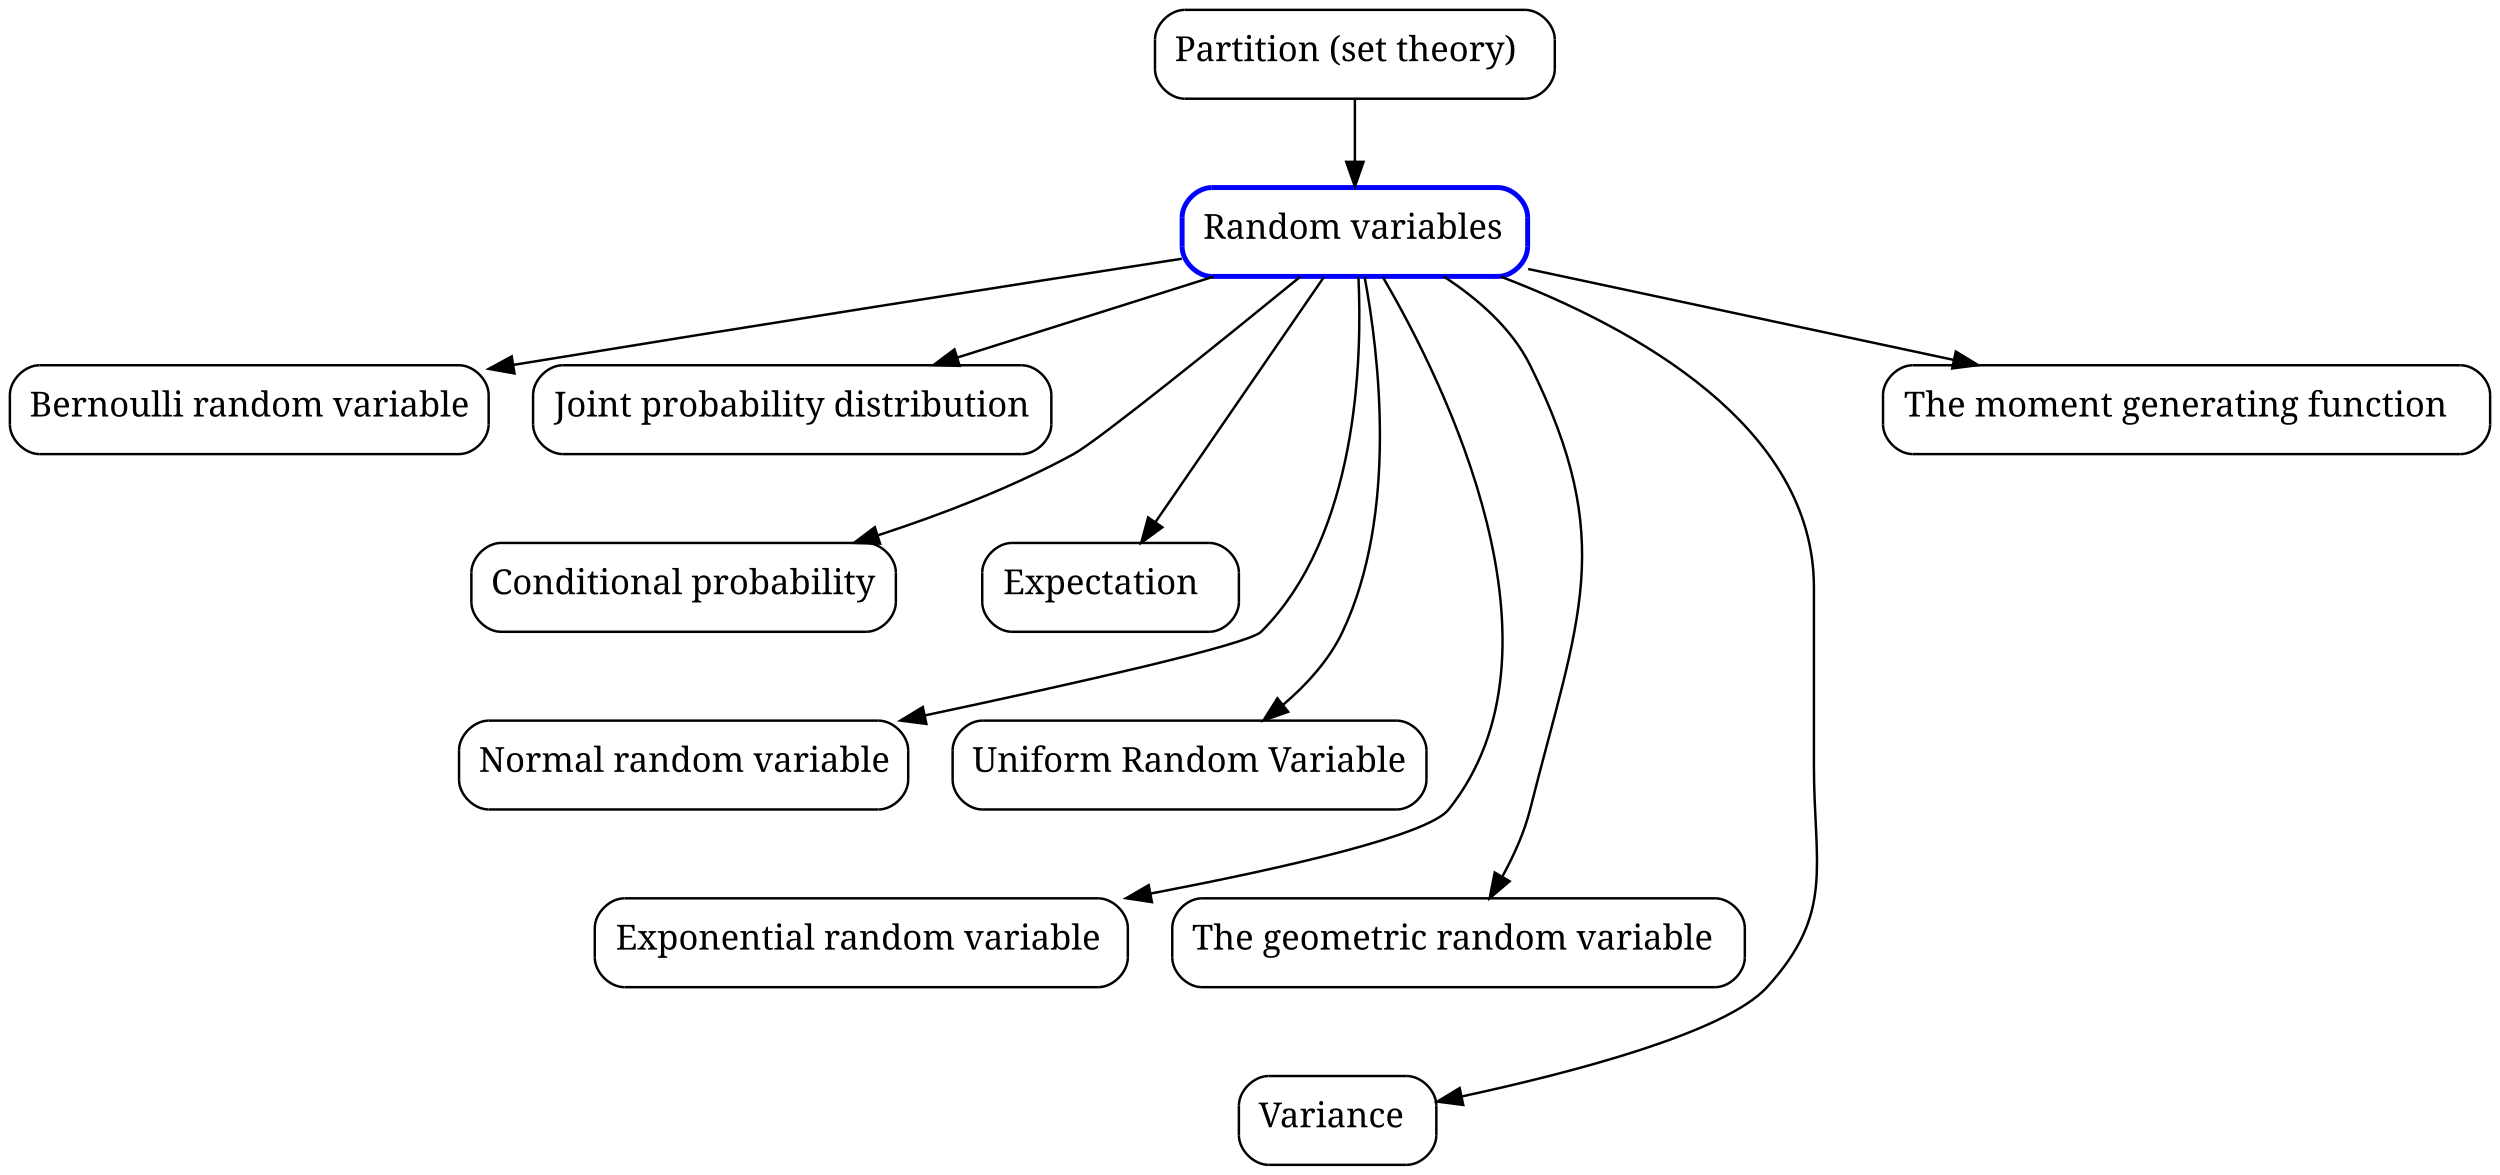
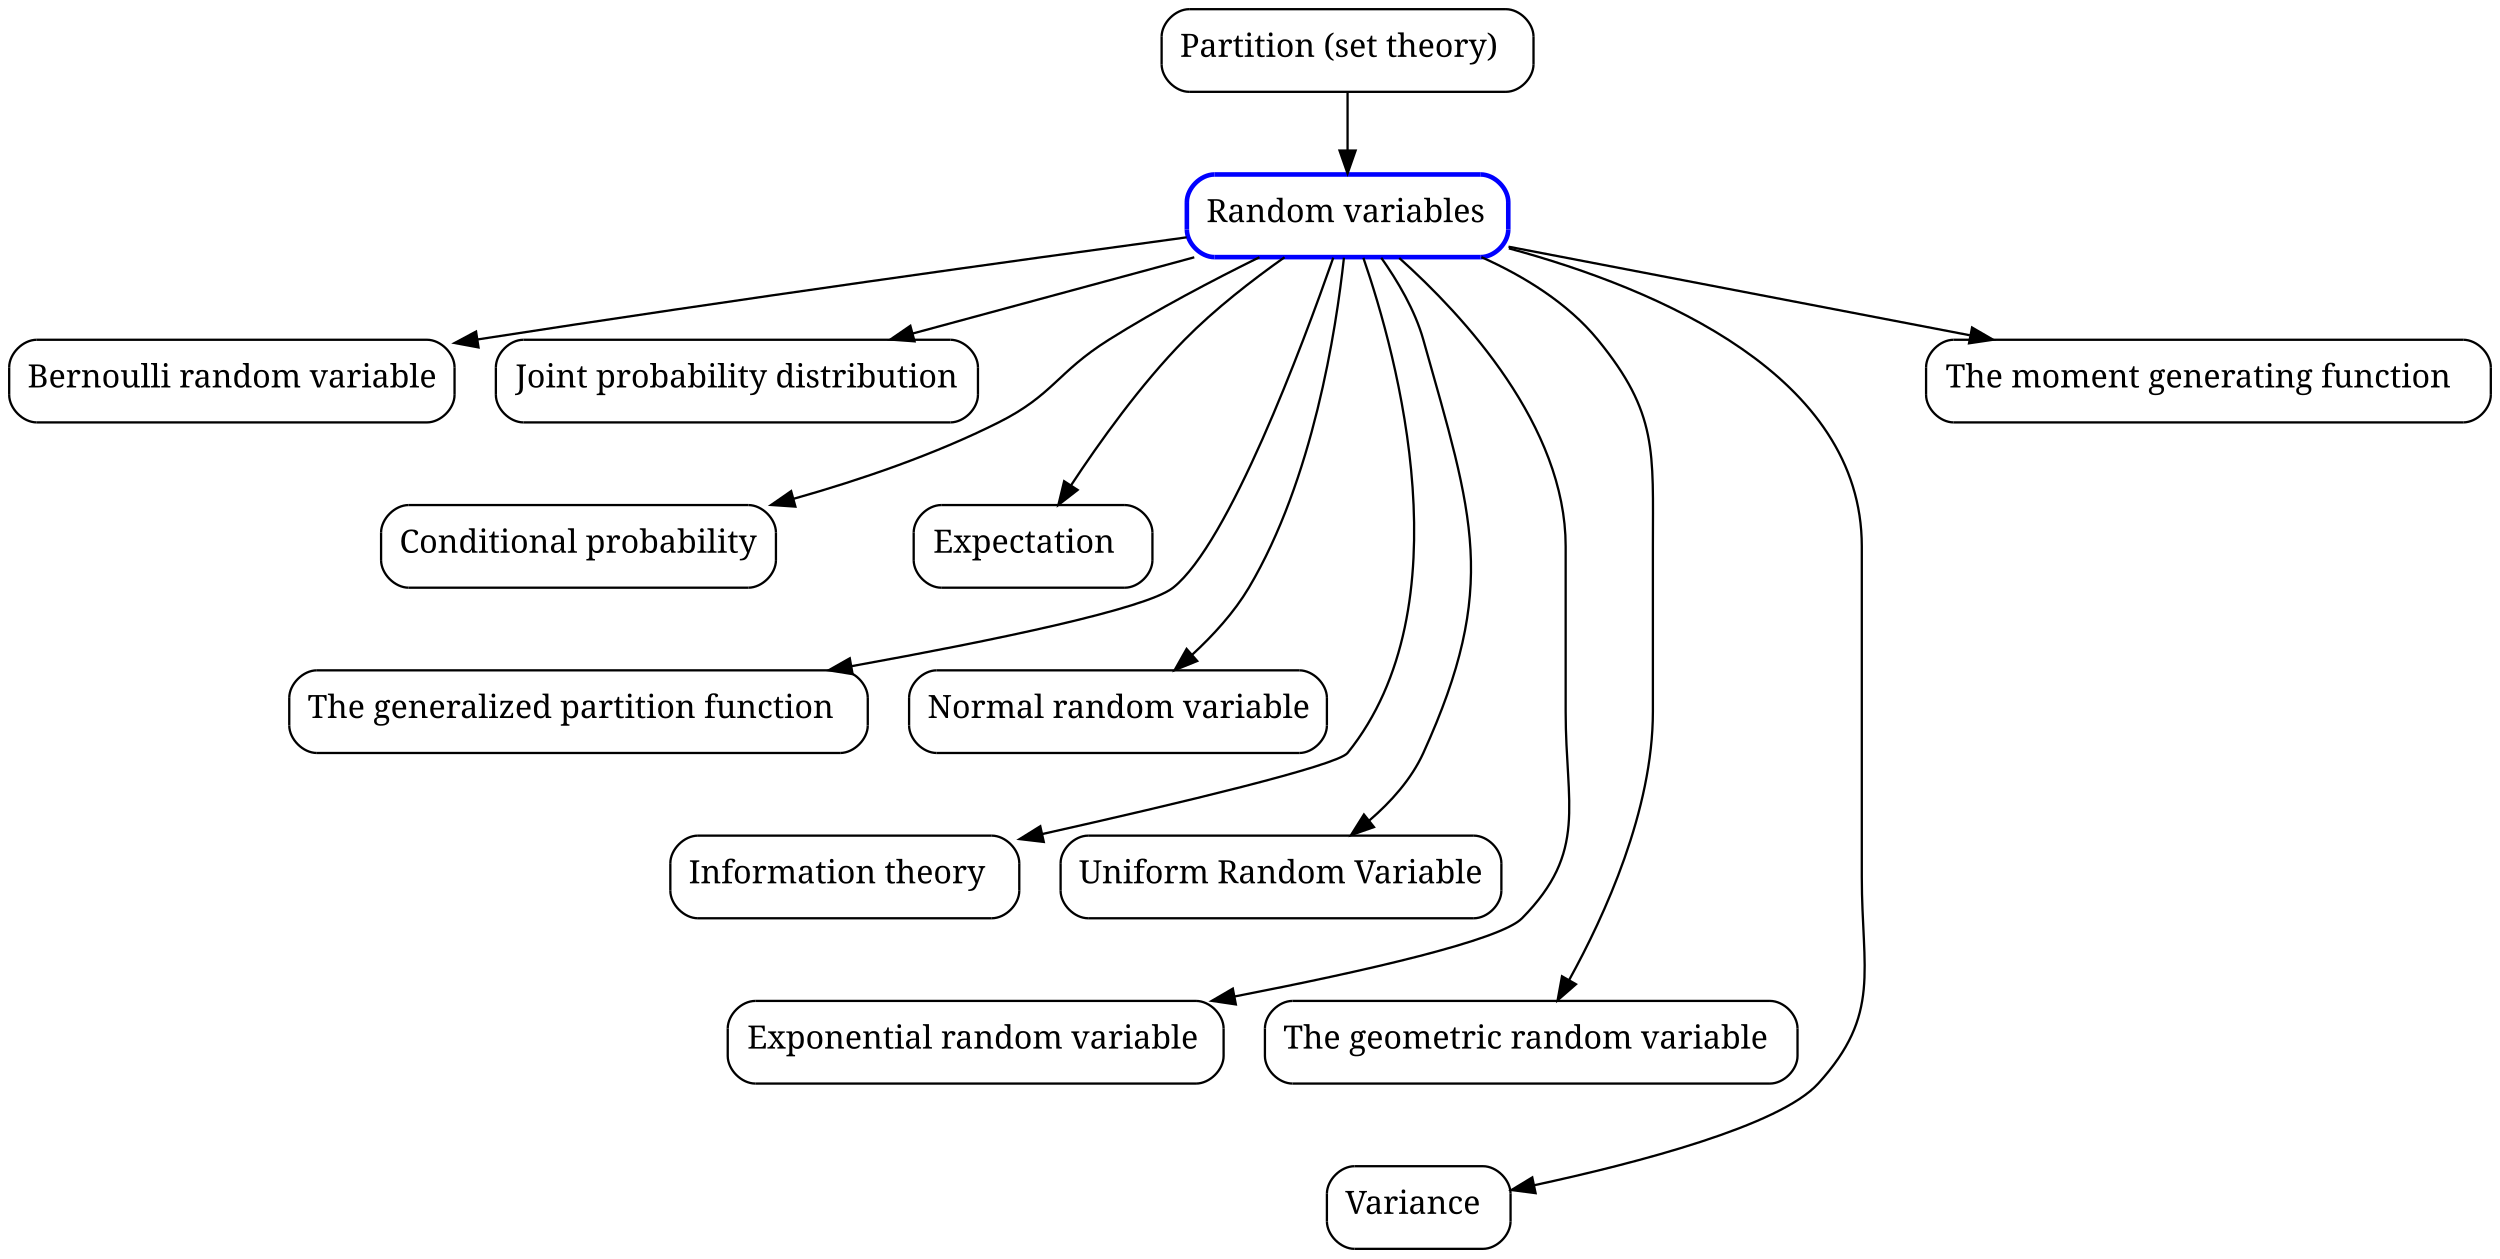
- <svg xmlns="http://www.w3.org/2000/svg" xmlns:xlink="http://www.w3.org/1999/xlink" width="1013pt" height="476pt" viewBox="0.00 0.00 1013.00 476.00">
-   <g id="graph1" class="graph" transform="scale(1 1) rotate(0) translate(4 472)">
+ <svg xmlns="http://www.w3.org/2000/svg" xmlns:xlink="http://www.w3.org/1999/xlink" width="1089pt" height="548pt" viewBox="0.00 0.00 1089.00 548.00">
+   <g id="graph1" class="graph" transform="scale(1 1) rotate(0) translate(4 544)">
    <g id="node1" class="node">
      <a xlink:href="RANDOM_VARIABLES.html" xlink:title="Random variables" target="_top">
-         <polyline fill="none" stroke="blue" stroke-width="2" points="603,-396 487,-396 " />
-         <path fill="none" stroke="blue" stroke-width="2" d="M487,-396C481,-396 475,-390 475,-384" />
-         <polyline fill="none" stroke="blue" stroke-width="2" points="475,-384 475,-372 " />
-         <path fill="none" stroke="blue" stroke-width="2" d="M475,-372C475,-366 481,-360 487,-360" />
-         <polyline fill="none" stroke="blue" stroke-width="2" points="487,-360 603,-360 " />
-         <path fill="none" stroke="blue" stroke-width="2" d="M603,-360C609,-360 615,-366 615,-372" />
-         <polyline fill="none" stroke="blue" stroke-width="2" points="615,-372 615,-384 " />
-         <path fill="none" stroke="blue" stroke-width="2" d="M615,-384C615,-390 609,-396 603,-396" />
-         <text text-anchor="start" x="483.5" y="-375.233" font-family="Times Roman,serif" font-size="14.00">Random variables</text>
+         <polyline fill="none" stroke="blue" stroke-width="2" points="641,-468 525,-468 " />
+         <path fill="none" stroke="blue" stroke-width="2" d="M525,-468C519,-468 513,-462 513,-456" />
+         <polyline fill="none" stroke="blue" stroke-width="2" points="513,-456 513,-444 " />
+         <path fill="none" stroke="blue" stroke-width="2" d="M513,-444C513,-438 519,-432 525,-432" />
+         <polyline fill="none" stroke="blue" stroke-width="2" points="525,-432 641,-432 " />
+         <path fill="none" stroke="blue" stroke-width="2" d="M641,-432C647,-432 653,-438 653,-444" />
+         <polyline fill="none" stroke="blue" stroke-width="2" points="653,-444 653,-456 " />
+         <path fill="none" stroke="blue" stroke-width="2" d="M653,-456C653,-462 647,-468 641,-468" />
+         <text text-anchor="start" x="521.5" y="-447.233" font-family="Times Roman,serif" font-size="14.00">Random variables</text>
      </a>
    </g>
    <g id="node2" class="node">
      <a xlink:href="BERNOULI_RANDOM_VARIABLE.html" xlink:title="Bernoulli random variable" target="_top">
-         <polyline fill="none" stroke="black" points="182,-324 12,-324 " />
-         <path fill="none" stroke="black" d="M12,-324C6,-324 7.10543e-14,-318 5.68434e-14,-312" />
-         <polyline fill="none" stroke="black" points="5.68434e-14,-312 2.84217e-14,-300 " />
-         <path fill="none" stroke="black" d="M2.84217e-14,-300C1.42109e-14,-294 6,-288 12,-288" />
-         <polyline fill="none" stroke="black" points="12,-288 182,-288 " />
-         <path fill="none" stroke="black" d="M182,-288C188,-288 194,-294 194,-300" />
-         <polyline fill="none" stroke="black" points="194,-300 194,-312 " />
-         <path fill="none" stroke="black" d="M194,-312C194,-318 188,-324 182,-324" />
-         <text text-anchor="start" x="8" y="-303.233" font-family="Times Roman,serif" font-size="14.00">Bernoulli random variable</text>
+         <polyline fill="none" stroke="black" points="182,-396 12,-396 " />
+         <path fill="none" stroke="black" d="M12,-396C6,-396 7.10543e-14,-390 5.68434e-14,-384" />
+         <polyline fill="none" stroke="black" points="5.68434e-14,-384 2.84217e-14,-372 " />
+         <path fill="none" stroke="black" d="M2.84217e-14,-372C1.42109e-14,-366 6,-360 12,-360" />
+         <polyline fill="none" stroke="black" points="12,-360 182,-360 " />
+         <path fill="none" stroke="black" d="M182,-360C188,-360 194,-366 194,-372" />
+         <polyline fill="none" stroke="black" points="194,-372 194,-384 " />
+         <path fill="none" stroke="black" d="M194,-384C194,-390 188,-396 182,-396" />
+         <text text-anchor="start" x="8" y="-375.233" font-family="Times Roman,serif" font-size="14.00">Bernoulli random variable</text>
      </a>
    </g>
    <g id="edge2" class="edge">
-       <path fill="none" stroke="black" d="M474.877,-367.171C407.947,-356.781 303.986,-340.496 204.011,-324.157" />
-       <polygon fill="black" stroke="black" points="204.472,-320.686 194.038,-322.525 203.342,-327.594 204.472,-320.686" />
+       <path fill="none" stroke="black" d="M512.878,-440.614C438.722,-430.556 318.05,-413.818 203.984,-396.133" />
+       <polygon fill="black" stroke="black" points="204.448,-392.663 194.029,-394.585 203.372,-399.58 204.448,-392.663" />
    </g>
    <g id="node6" class="node">
      <a xlink:href="JOINT_PROBABILITY_DISTRIBUTION.html" xlink:title="Joint probability distribution" target="_top">
-         <polyline fill="none" stroke="black" points="410,-324 224,-324 " />
-         <path fill="none" stroke="black" d="M224,-324C218,-324 212,-318 212,-312" />
-         <polyline fill="none" stroke="black" points="212,-312 212,-300 " />
-         <path fill="none" stroke="black" d="M212,-300C212,-294 218,-288 224,-288" />
-         <polyline fill="none" stroke="black" points="224,-288 410,-288 " />
-         <path fill="none" stroke="black" d="M410,-288C416,-288 422,-294 422,-300" />
-         <polyline fill="none" stroke="black" points="422,-300 422,-312 " />
-         <path fill="none" stroke="black" d="M422,-312C422,-318 416,-324 410,-324" />
-         <text text-anchor="start" x="220.5" y="-303.233" font-family="Times Roman,serif" font-size="14.00">Joint probability distribution</text>
+         <polyline fill="none" stroke="black" points="410,-396 224,-396 " />
+         <path fill="none" stroke="black" d="M224,-396C218,-396 212,-390 212,-384" />
+         <polyline fill="none" stroke="black" points="212,-384 212,-372 " />
+         <path fill="none" stroke="black" d="M212,-372C212,-366 218,-360 224,-360" />
+         <polyline fill="none" stroke="black" points="224,-360 410,-360 " />
+         <path fill="none" stroke="black" d="M410,-360C416,-360 422,-366 422,-372" />
+         <polyline fill="none" stroke="black" points="422,-372 422,-384 " />
+         <path fill="none" stroke="black" d="M422,-384C422,-390 416,-396 410,-396" />
+         <text text-anchor="start" x="220.5" y="-375.233" font-family="Times Roman,serif" font-size="14.00">Joint probability distribution</text>
      </a>
    </g>
    <g id="edge6" class="edge">
-       <path fill="none" stroke="black" d="M487.76,-359.924C456.185,-349.953 416.81,-337.519 383.829,-327.104" />
-       <polygon fill="black" stroke="black" points="384.853,-323.757 374.263,-324.083 382.745,-330.432 384.853,-323.757" />
+       <path fill="none" stroke="black" d="M516.22,-431.924C478.908,-421.825 432.26,-409.198 393.485,-398.703" />
+       <polygon fill="black" stroke="black" points="394.374,-395.318 383.807,-396.083 392.545,-402.074 394.374,-395.318" />
    </g>
    <g id="node8" class="node">
      <a xlink:href="CONDITIONAL_PROBABILITY.html" xlink:title="Conditional probability" target="_top">
-         <polyline fill="none" stroke="black" points="347,-252 199,-252 " />
-         <path fill="none" stroke="black" d="M199,-252C193,-252 187,-246 187,-240" />
-         <polyline fill="none" stroke="black" points="187,-240 187,-228 " />
-         <path fill="none" stroke="black" d="M187,-228C187,-222 193,-216 199,-216" />
-         <polyline fill="none" stroke="black" points="199,-216 347,-216 " />
-         <path fill="none" stroke="black" d="M347,-216C353,-216 359,-222 359,-228" />
-         <polyline fill="none" stroke="black" points="359,-228 359,-240 " />
-         <path fill="none" stroke="black" d="M359,-240C359,-246 353,-252 347,-252" />
-         <text text-anchor="start" x="195" y="-231.233" font-family="Times Roman,serif" font-size="14.00">Conditional probability</text>
+         <polyline fill="none" stroke="black" points="322,-324 174,-324 " />
+         <path fill="none" stroke="black" d="M174,-324C168,-324 162,-318 162,-312" />
+         <polyline fill="none" stroke="black" points="162,-312 162,-300 " />
+         <path fill="none" stroke="black" d="M162,-300C162,-294 168,-288 174,-288" />
+         <polyline fill="none" stroke="black" points="174,-288 322,-288 " />
+         <path fill="none" stroke="black" d="M322,-288C328,-288 334,-294 334,-300" />
+         <polyline fill="none" stroke="black" points="334,-300 334,-312 " />
+         <path fill="none" stroke="black" d="M334,-312C334,-318 328,-324 322,-324" />
+         <text text-anchor="start" x="170" y="-303.233" font-family="Times Roman,serif" font-size="14.00">Conditional probability</text>
      </a>
    </g>
    <g id="edge8" class="edge">
-       <path fill="none" stroke="black" d="M522.953,-359.936C492.696,-335.249 440.909,-293.398 431,-288 406.396,-274.597 377.849,-263.617 351.843,-255.141" />
-       <polygon fill="black" stroke="black" points="352.604,-251.711 342.014,-252.016 350.483,-258.382 352.604,-251.711" />
+       <path fill="none" stroke="black" d="M544.618,-431.961C524.618,-422.093 500.013,-409.209 479,-396 456.424,-381.808 454.833,-371.963 431,-360 403.205,-346.048 371.184,-335.066 341.774,-326.753" />
+       <polygon fill="black" stroke="black" points="342.481,-323.318 331.911,-324.036 340.622,-330.066 342.481,-323.318" />
    </g>
    <g id="node11" class="node">
      <a xlink:href="EXPECTATION.html" xlink:title="Expectation " target="_top">
-         <polyline fill="none" stroke="black" points="486,-252 406,-252 " />
-         <path fill="none" stroke="black" d="M406,-252C400,-252 394,-246 394,-240" />
-         <polyline fill="none" stroke="black" points="394,-240 394,-228 " />
-         <path fill="none" stroke="black" d="M394,-228C394,-222 400,-216 406,-216" />
-         <polyline fill="none" stroke="black" points="406,-216 486,-216 " />
-         <path fill="none" stroke="black" d="M486,-216C492,-216 498,-222 498,-228" />
-         <polyline fill="none" stroke="black" points="498,-228 498,-240 " />
-         <path fill="none" stroke="black" d="M498,-240C498,-246 492,-252 486,-252" />
-         <text text-anchor="start" x="402.5" y="-231.233" font-family="Times Roman,serif" font-size="14.00">Expectation </text>
+         <polyline fill="none" stroke="black" points="486,-324 406,-324 " />
+         <path fill="none" stroke="black" d="M406,-324C400,-324 394,-318 394,-312" />
+         <polyline fill="none" stroke="black" points="394,-312 394,-300 " />
+         <path fill="none" stroke="black" d="M394,-300C394,-294 400,-288 406,-288" />
+         <polyline fill="none" stroke="black" points="406,-288 486,-288 " />
+         <path fill="none" stroke="black" d="M486,-288C492,-288 498,-294 498,-300" />
+         <polyline fill="none" stroke="black" points="498,-300 498,-312 " />
+         <path fill="none" stroke="black" d="M498,-312C498,-318 492,-324 486,-324" />
+         <text text-anchor="start" x="402.5" y="-303.233" font-family="Times Roman,serif" font-size="14.00">Expectation </text>
      </a>
    </g>
    <g id="edge12" class="edge">
-       <path fill="none" stroke="black" d="M532.462,-359.762C515.204,-334.66 484.02,-289.302 464.196,-260.467" />
-       <polygon fill="black" stroke="black" points="466.986,-258.347 458.437,-252.09 461.218,-262.313 466.986,-258.347" />
+       <path fill="none" stroke="black" d="M555.548,-431.938C541.714,-422.16 525.134,-409.365 512,-396 492.89,-376.553 474.847,-351.293 462.473,-332.485" />
+       <polygon fill="black" stroke="black" points="465.408,-330.579 457.038,-324.084 459.531,-334.382 465.408,-330.579" />
    </g>
    <g id="node13" class="node">
+       <a xlink:href="GENERALIZED_PARTITION_FUNCTION.html" xlink:title="The generalized partition function" target="_top">
+         <polyline fill="none" stroke="black" points="362,-252 134,-252 " />
+         <path fill="none" stroke="black" d="M134,-252C128,-252 122,-246 122,-240" />
+         <polyline fill="none" stroke="black" points="122,-240 122,-228 " />
+         <path fill="none" stroke="black" d="M122,-228C122,-222 128,-216 134,-216" />
+         <polyline fill="none" stroke="black" points="134,-216 362,-216 " />
+         <path fill="none" stroke="black" d="M362,-216C368,-216 374,-222 374,-228" />
+         <polyline fill="none" stroke="black" points="374,-228 374,-240 " />
+         <path fill="none" stroke="black" d="M374,-240C374,-246 368,-252 362,-252" />
+         <text text-anchor="start" x="130" y="-231.233" font-family="Times Roman,serif" font-size="14.00">The generalized partition function</text>
+       </a>
+     </g>
+     <g id="edge14" class="edge">
+       <path fill="none" stroke="black" d="M576.78,-431.758C563.397,-393.551 531.129,-307.071 507,-288 495.349,-278.791 429.366,-265.105 366.922,-253.815" />
+       <polygon fill="black" stroke="black" points="367.401,-250.345 356.94,-252.025 366.165,-257.235 367.401,-250.345" />
+     </g>
+     <g id="node16" class="node">
      <a xlink:href="NORMAL_RANDOM_VARIABLE.html" xlink:title="Normal random variable" target="_top">
-         <polyline fill="none" stroke="black" points="352,-180 194,-180 " />
-         <path fill="none" stroke="black" d="M194,-180C188,-180 182,-174 182,-168" />
-         <polyline fill="none" stroke="black" points="182,-168 182,-156 " />
-         <path fill="none" stroke="black" d="M182,-156C182,-150 188,-144 194,-144" />
-         <polyline fill="none" stroke="black" points="194,-144 352,-144 " />
-         <path fill="none" stroke="black" d="M352,-144C358,-144 364,-150 364,-156" />
-         <polyline fill="none" stroke="black" points="364,-156 364,-168 " />
-         <path fill="none" stroke="black" d="M364,-168C364,-174 358,-180 352,-180" />
-         <text text-anchor="start" x="190" y="-159.233" font-family="Times Roman,serif" font-size="14.00">Normal random variable</text>
-       </a>
-     </g>
-     <g id="edge14" class="edge">
-       <path fill="none" stroke="black" d="M546.442,-359.767C548.011,-326.327 546.188,-255.047 507,-216 501.84,-210.858 432.559,-195.234 370.713,-182.106" />
-       <polygon fill="black" stroke="black" points="371.37,-178.668 360.862,-180.023 369.922,-185.516 371.37,-178.668" />
-     </g>
-     <g id="node16" class="node">
+         <polyline fill="none" stroke="black" points="562,-252 404,-252 " />
+         <path fill="none" stroke="black" d="M404,-252C398,-252 392,-246 392,-240" />
+         <polyline fill="none" stroke="black" points="392,-240 392,-228 " />
+         <path fill="none" stroke="black" d="M392,-228C392,-222 398,-216 404,-216" />
+         <polyline fill="none" stroke="black" points="404,-216 562,-216 " />
+         <path fill="none" stroke="black" d="M562,-216C568,-216 574,-222 574,-228" />
+         <polyline fill="none" stroke="black" points="574,-228 574,-240 " />
+         <path fill="none" stroke="black" d="M574,-240C574,-246 568,-252 562,-252" />
+         <text text-anchor="start" x="400" y="-231.233" font-family="Times Roman,serif" font-size="14.00">Normal random variable</text>
+       </a>
+     </g>
+     <g id="edge18" class="edge">
+       <path fill="none" stroke="black" d="M581.423,-431.738C578.031,-400.355 567.935,-335.036 540,-288 533.583,-277.195 524.396,-267.17 515.266,-258.763" />
+       <polygon fill="black" stroke="black" points="517.498,-256.065 507.673,-252.101 512.881,-261.327 517.498,-256.065" />
+     </g>
+     <g id="node18" class="node">
+       <a xlink:href="INFORMATION_THEORY.html" xlink:title="Information theory " target="_top">
+         <polyline fill="none" stroke="black" points="428,-180 300,-180 " />
+         <path fill="none" stroke="black" d="M300,-180C294,-180 288,-174 288,-168" />
+         <polyline fill="none" stroke="black" points="288,-168 288,-156 " />
+         <path fill="none" stroke="black" d="M288,-156C288,-150 294,-144 300,-144" />
+         <polyline fill="none" stroke="black" points="300,-144 428,-144 " />
+         <path fill="none" stroke="black" d="M428,-144C434,-144 440,-150 440,-156" />
+         <polyline fill="none" stroke="black" points="440,-156 440,-168 " />
+         <path fill="none" stroke="black" d="M440,-168C440,-174 434,-180 428,-180" />
+         <text text-anchor="start" x="296" y="-159.233" font-family="Times Roman,serif" font-size="14.00">Information theory </text>
+       </a>
+     </g>
+     <g id="edge20" class="edge">
+       <path fill="none" stroke="black" d="M589.874,-431.686C604.726,-388.647 634.499,-279.892 583,-216 578.562,-210.495 509.399,-194.008 449.97,-180.686" />
+       <polygon fill="black" stroke="black" points="450.671,-177.256 440.148,-178.493 449.145,-184.088 450.671,-177.256" />
+     </g>
+     <g id="node21" class="node">
      <a xlink:href="UNIFORM_RANDOM_VARIABLE.html" xlink:title="Uniform Random Variable" target="_top">
-         <polyline fill="none" stroke="black" points="562,-180 394,-180 " />
-         <path fill="none" stroke="black" d="M394,-180C388,-180 382,-174 382,-168" />
-         <polyline fill="none" stroke="black" points="382,-168 382,-156 " />
-         <path fill="none" stroke="black" d="M382,-156C382,-150 388,-144 394,-144" />
-         <polyline fill="none" stroke="black" points="394,-144 562,-144 " />
-         <path fill="none" stroke="black" d="M562,-144C568,-144 574,-150 574,-156" />
-         <polyline fill="none" stroke="black" points="574,-156 574,-168 " />
-         <path fill="none" stroke="black" d="M574,-168C574,-174 568,-180 562,-180" />
-         <text text-anchor="start" x="390" y="-159.233" font-family="Times Roman,serif" font-size="14.00">Uniform Random Variable</text>
-       </a>
-     </g>
-     <g id="edge18" class="edge">
-       <path fill="none" stroke="black" d="M548.924,-359.9C554.732,-328.763 562.654,-263.804 540,-216 534.603,-204.613 525.556,-194.657 516.017,-186.501" />
-       <polygon fill="black" stroke="black" points="517.96,-183.574 507.958,-180.08 513.599,-189.049 517.96,-183.574" />
-     </g>
-     <g id="node18" class="node">
+         <polyline fill="none" stroke="black" points="638,-180 470,-180 " />
+         <path fill="none" stroke="black" d="M470,-180C464,-180 458,-174 458,-168" />
+         <polyline fill="none" stroke="black" points="458,-168 458,-156 " />
+         <path fill="none" stroke="black" d="M458,-156C458,-150 464,-144 470,-144" />
+         <polyline fill="none" stroke="black" points="470,-144 638,-144 " />
+         <path fill="none" stroke="black" d="M638,-144C644,-144 650,-150 650,-156" />
+         <polyline fill="none" stroke="black" points="650,-156 650,-168 " />
+         <path fill="none" stroke="black" d="M650,-168C650,-174 644,-180 638,-180" />
+         <text text-anchor="start" x="466" y="-159.233" font-family="Times Roman,serif" font-size="14.00">Uniform Random Variable</text>
+       </a>
+     </g>
+     <g id="edge24" class="edge">
+       <path fill="none" stroke="black" d="M597.675,-431.709C604.705,-421.772 612.37,-408.903 616,-396 637.668,-318.99 649.141,-288.813 616,-216 610.826,-204.632 601.946,-194.727 592.497,-186.612" />
+       <polygon fill="black" stroke="black" points="594.494,-183.728 584.496,-180.224 590.127,-189.199 594.494,-183.728" />
+     </g>
+     <g id="node23" class="node">
      <a xlink:href="EXPONENTIAL_RANDOM_VARIABLE.html" xlink:title="Exponential random variable" target="_top">
-         <polyline fill="none" stroke="black" points="441,-108 249,-108 " />
-         <path fill="none" stroke="black" d="M249,-108C243,-108 237,-102 237,-96" />
-         <polyline fill="none" stroke="black" points="237,-96 237,-84 " />
-         <path fill="none" stroke="black" d="M237,-84C237,-78 243,-72 249,-72" />
-         <polyline fill="none" stroke="black" points="249,-72 441,-72 " />
-         <path fill="none" stroke="black" d="M441,-72C447,-72 453,-78 453,-84" />
-         <polyline fill="none" stroke="black" points="453,-84 453,-96 " />
-         <path fill="none" stroke="black" d="M453,-96C453,-102 447,-108 441,-108" />
-         <text text-anchor="start" x="245.5" y="-87.233" font-family="Times Roman,serif" font-size="14.00">Exponential random variable</text>
-       </a>
-     </g>
-     <g id="edge20" class="edge">
-       <path fill="none" stroke="black" d="M556.284,-359.829C581.226,-317.101 634.877,-208.966 583,-144 574.77,-133.693 518.234,-120.636 462.334,-109.944" />
-       <polygon fill="black" stroke="black" points="462.759,-106.462 452.283,-108.044 461.459,-113.34 462.759,-106.462" />
-     </g>
-     <g id="node21" class="node">
+         <polyline fill="none" stroke="black" points="517,-108 325,-108 " />
+         <path fill="none" stroke="black" d="M325,-108C319,-108 313,-102 313,-96" />
+         <polyline fill="none" stroke="black" points="313,-96 313,-84 " />
+         <path fill="none" stroke="black" d="M313,-84C313,-78 319,-72 325,-72" />
+         <polyline fill="none" stroke="black" points="325,-72 517,-72 " />
+         <path fill="none" stroke="black" d="M517,-72C523,-72 529,-78 529,-84" />
+         <polyline fill="none" stroke="black" points="529,-84 529,-96 " />
+         <path fill="none" stroke="black" d="M529,-96C529,-102 523,-108 517,-108" />
+         <text text-anchor="start" x="321.5" y="-87.233" font-family="Times Roman,serif" font-size="14.00">Exponential random variable</text>
+       </a>
+     </g>
+     <g id="edge26" class="edge">
+       <path fill="none" stroke="black" d="M605.514,-431.616C633.606,-406.459 678,-358.413 678,-306 678,-306 678,-306 678,-234 678,-193.118 687.689,-173.124 659,-144 649.531,-134.388 590.56,-120.971 533.693,-109.917" />
+       <polygon fill="black" stroke="black" points="534.336,-106.476 523.855,-108.023 533.013,-113.35 534.336,-106.476" />
+     </g>
+     <g id="node26" class="node">
      <a xlink:href="GEOMETRIC_RANDOM_VARIABLE.html" xlink:title="The geometric random variable" target="_top">
-         <polyline fill="none" stroke="black" points="691,-108 483,-108 " />
-         <path fill="none" stroke="black" d="M483,-108C477,-108 471,-102 471,-96" />
-         <polyline fill="none" stroke="black" points="471,-96 471,-84 " />
-         <path fill="none" stroke="black" d="M471,-84C471,-78 477,-72 483,-72" />
-         <polyline fill="none" stroke="black" points="483,-72 691,-72 " />
-         <path fill="none" stroke="black" d="M691,-72C697,-72 703,-78 703,-84" />
-         <polyline fill="none" stroke="black" points="703,-84 703,-96 " />
-         <path fill="none" stroke="black" d="M703,-96C703,-102 697,-108 691,-108" />
-         <text text-anchor="start" x="479" y="-87.233" font-family="Times Roman,serif" font-size="14.00">The geometric random variable</text>
-       </a>
-     </g>
-     <g id="edge24" class="edge">
-       <path fill="none" stroke="black" d="M580.929,-359.992C594.517,-351.158 608.502,-339.123 616,-324 651.536,-252.326 635.515,-221.583 616,-144 613.661,-134.702 609.377,-125.261 604.806,-116.928" />
-       <polygon fill="black" stroke="black" points="607.686,-114.919 599.612,-108.058 601.645,-118.456 607.686,-114.919" />
-     </g>
-     <g id="node23" class="node">
+         <polyline fill="none" stroke="black" points="767,-108 559,-108 " />
+         <path fill="none" stroke="black" d="M559,-108C553,-108 547,-102 547,-96" />
+         <polyline fill="none" stroke="black" points="547,-96 547,-84 " />
+         <path fill="none" stroke="black" d="M547,-84C547,-78 553,-72 559,-72" />
+         <polyline fill="none" stroke="black" points="559,-72 767,-72 " />
+         <path fill="none" stroke="black" d="M767,-72C773,-72 779,-78 779,-84" />
+         <polyline fill="none" stroke="black" points="779,-84 779,-96 " />
+         <path fill="none" stroke="black" d="M779,-96C779,-102 773,-108 767,-108" />
+         <text text-anchor="start" x="555" y="-87.233" font-family="Times Roman,serif" font-size="14.00">The geometric random variable</text>
+       </a>
+     </g>
+     <g id="edge30" class="edge">
+       <path fill="none" stroke="black" d="M641.333,-431.987C659.85,-423.686 678.895,-412.018 692,-396 718.214,-363.959 716,-347.398 716,-306 716,-306 716,-306 716,-234 716,-191.158 695.084,-145.315 679.531,-117.148" />
+       <polygon fill="black" stroke="black" points="682.487,-115.266 674.5,-108.304 676.402,-118.727 682.487,-115.266" />
+     </g>
+     <g id="node28" class="node">
      <a xlink:href="VARIANCE.html" xlink:title="Variance " target="_top">
-         <polyline fill="none" stroke="black" points="566,-36 510,-36 " />
-         <path fill="none" stroke="black" d="M510,-36C504,-36 498,-30 498,-24" />
-         <polyline fill="none" stroke="black" points="498,-24 498,-12 " />
-         <path fill="none" stroke="black" d="M498,-12C498,-6 504,-1.66978e-14 510,-1.56319e-14" />
-         <polyline fill="none" stroke="black" points="510,-1.56319e-14 566,-5.68434e-15 " />
-         <path fill="none" stroke="black" d="M566,-5.68434e-15C572,-4.61853e-15 578,-6 578,-12" />
-         <polyline fill="none" stroke="black" points="578,-12 578,-24 " />
-         <path fill="none" stroke="black" d="M578,-24C578,-30 572,-36 566,-36" />
-         <text text-anchor="start" x="506" y="-15.233" font-family="Times Roman,serif" font-size="14.00">Variance </text>
-       </a>
-     </g>
-     <g id="edge26" class="edge">
-       <path fill="none" stroke="black" d="M604.107,-359.906C658.571,-339.131 731,-299.239 731,-234 731,-234 731,-234 731,-162 731,-121.118 739.535,-102.218 712,-72 695.264,-53.633 633.53,-37.471 588.335,-27.725" />
-       <polygon fill="black" stroke="black" points="588.899,-24.267 578.392,-25.626 587.453,-31.116 588.899,-24.267" />
-     </g>
-     <g id="node26" class="node">
+         <polyline fill="none" stroke="black" points="642,-36 586,-36 " />
+         <path fill="none" stroke="black" d="M586,-36C580,-36 574,-30 574,-24" />
+         <polyline fill="none" stroke="black" points="574,-24 574,-12 " />
+         <path fill="none" stroke="black" d="M574,-12C574,-6 580,-1.66978e-14 586,-1.56319e-14" />
+         <polyline fill="none" stroke="black" points="586,-1.56319e-14 642,-5.68434e-15 " />
+         <path fill="none" stroke="black" d="M642,-5.68434e-15C648,-4.61853e-15 654,-6 654,-12" />
+         <polyline fill="none" stroke="black" points="654,-12 654,-24 " />
+         <path fill="none" stroke="black" d="M654,-24C654,-30 648,-36 642,-36" />
+         <text text-anchor="start" x="582" y="-15.233" font-family="Times Roman,serif" font-size="14.00">Variance </text>
+       </a>
+     </g>
+     <g id="edge32" class="edge">
+       <path fill="none" stroke="black" d="M653.26,-435.811C718.952,-417.963 807,-380.201 807,-306 807,-306 807,-306 807,-162 807,-121.118 815.535,-102.218 788,-72 771.264,-53.633 709.53,-37.471 664.335,-27.725" />
+       <polygon fill="black" stroke="black" points="664.899,-24.267 654.392,-25.626 663.453,-31.116 664.899,-24.267" />
+     </g>
+     <g id="node31" class="node">
      <a xlink:href="MOMENT_GENERATING_FUNCTION.html" xlink:title="The moment generating function" target="_top">
-         <polyline fill="none" stroke="black" points="993,-324 771,-324 " />
-         <path fill="none" stroke="black" d="M771,-324C765,-324 759,-318 759,-312" />
-         <polyline fill="none" stroke="black" points="759,-312 759,-300 " />
-         <path fill="none" stroke="black" d="M759,-300C759,-294 765,-288 771,-288" />
-         <polyline fill="none" stroke="black" points="771,-288 993,-288 " />
-         <path fill="none" stroke="black" d="M993,-288C999,-288 1005,-294 1005,-300" />
-         <polyline fill="none" stroke="black" points="1005,-300 1005,-312 " />
-         <path fill="none" stroke="black" d="M1005,-312C1005,-318 999,-324 993,-324" />
-         <text text-anchor="start" x="767.5" y="-303.233" font-family="Times Roman,serif" font-size="14.00">The moment generating function</text>
-       </a>
-     </g>
-     <g id="edge30" class="edge">
-       <path fill="none" stroke="black" d="M615.236,-362.994C665.175,-352.325 732.816,-337.873 787.489,-326.192" />
-       <polygon fill="black" stroke="black" points="788.491,-329.557 797.539,-324.045 787.028,-322.712 788.491,-329.557" />
+         <polyline fill="none" stroke="black" points="1069,-396 847,-396 " />
+         <path fill="none" stroke="black" d="M847,-396C841,-396 835,-390 835,-384" />
+         <polyline fill="none" stroke="black" points="835,-384 835,-372 " />
+         <path fill="none" stroke="black" d="M835,-372C835,-366 841,-360 847,-360" />
+         <polyline fill="none" stroke="black" points="847,-360 1069,-360 " />
+         <path fill="none" stroke="black" d="M1069,-360C1075,-360 1081,-366 1081,-372" />
+         <polyline fill="none" stroke="black" points="1081,-372 1081,-384 " />
+         <path fill="none" stroke="black" d="M1081,-384C1081,-390 1075,-396 1069,-396" />
+         <text text-anchor="start" x="843.5" y="-375.233" font-family="Times Roman,serif" font-size="14.00">The moment generating function</text>
+       </a>
+     </g>
+     <g id="edge36" class="edge">
+       <path fill="none" stroke="black" d="M653.095,-436.542C709.639,-425.685 790.019,-410.252 854.054,-397.958" />
+       <polygon fill="black" stroke="black" points="855.025,-401.335 864.185,-396.012 853.705,-394.461 855.025,-401.335" />
    </g>
    <g id="node4" class="node">
      <a xlink:href="SET_PARTITIONS.html" xlink:title="Partition (set theory)" target="_top">
-         <polyline fill="none" stroke="black" points="614,-468 476,-468 " />
-         <path fill="none" stroke="black" d="M476,-468C470,-468 464,-462 464,-456" />
-         <polyline fill="none" stroke="black" points="464,-456 464,-444 " />
-         <path fill="none" stroke="black" d="M464,-444C464,-438 470,-432 476,-432" />
-         <polyline fill="none" stroke="black" points="476,-432 614,-432 " />
-         <path fill="none" stroke="black" d="M614,-432C620,-432 626,-438 626,-444" />
-         <polyline fill="none" stroke="black" points="626,-444 626,-456 " />
-         <path fill="none" stroke="black" d="M626,-456C626,-462 620,-468 614,-468" />
-         <text text-anchor="start" x="472" y="-447.233" font-family="Times Roman,serif" font-size="14.00">Partition (set theory)</text>
+         <polyline fill="none" stroke="black" points="652,-540 514,-540 " />
+         <path fill="none" stroke="black" d="M514,-540C508,-540 502,-534 502,-528" />
+         <polyline fill="none" stroke="black" points="502,-528 502,-516 " />
+         <path fill="none" stroke="black" d="M502,-516C502,-510 508,-504 514,-504" />
+         <polyline fill="none" stroke="black" points="514,-504 652,-504 " />
+         <path fill="none" stroke="black" d="M652,-504C658,-504 664,-510 664,-516" />
+         <polyline fill="none" stroke="black" points="664,-516 664,-528 " />
+         <path fill="none" stroke="black" d="M664,-528C664,-534 658,-540 652,-540" />
+         <text text-anchor="start" x="510" y="-519.233" font-family="Times Roman,serif" font-size="14.00">Partition (set theory)</text>
      </a>
    </g>
    <g id="edge4" class="edge">
-       <path fill="none" stroke="black" d="M545,-431.831C545,-424.131 545,-414.974 545,-406.417" />
-       <polygon fill="black" stroke="black" points="548.5,-406.413 545,-396.413 541.5,-406.413 548.5,-406.413" />
+       <path fill="none" stroke="black" d="M583,-503.831C583,-496.131 583,-486.974 583,-478.417" />
+       <polygon fill="black" stroke="black" points="586.5,-478.413 583,-468.413 579.5,-478.413 586.5,-478.413" />
    </g>
  </g>
</svg>
